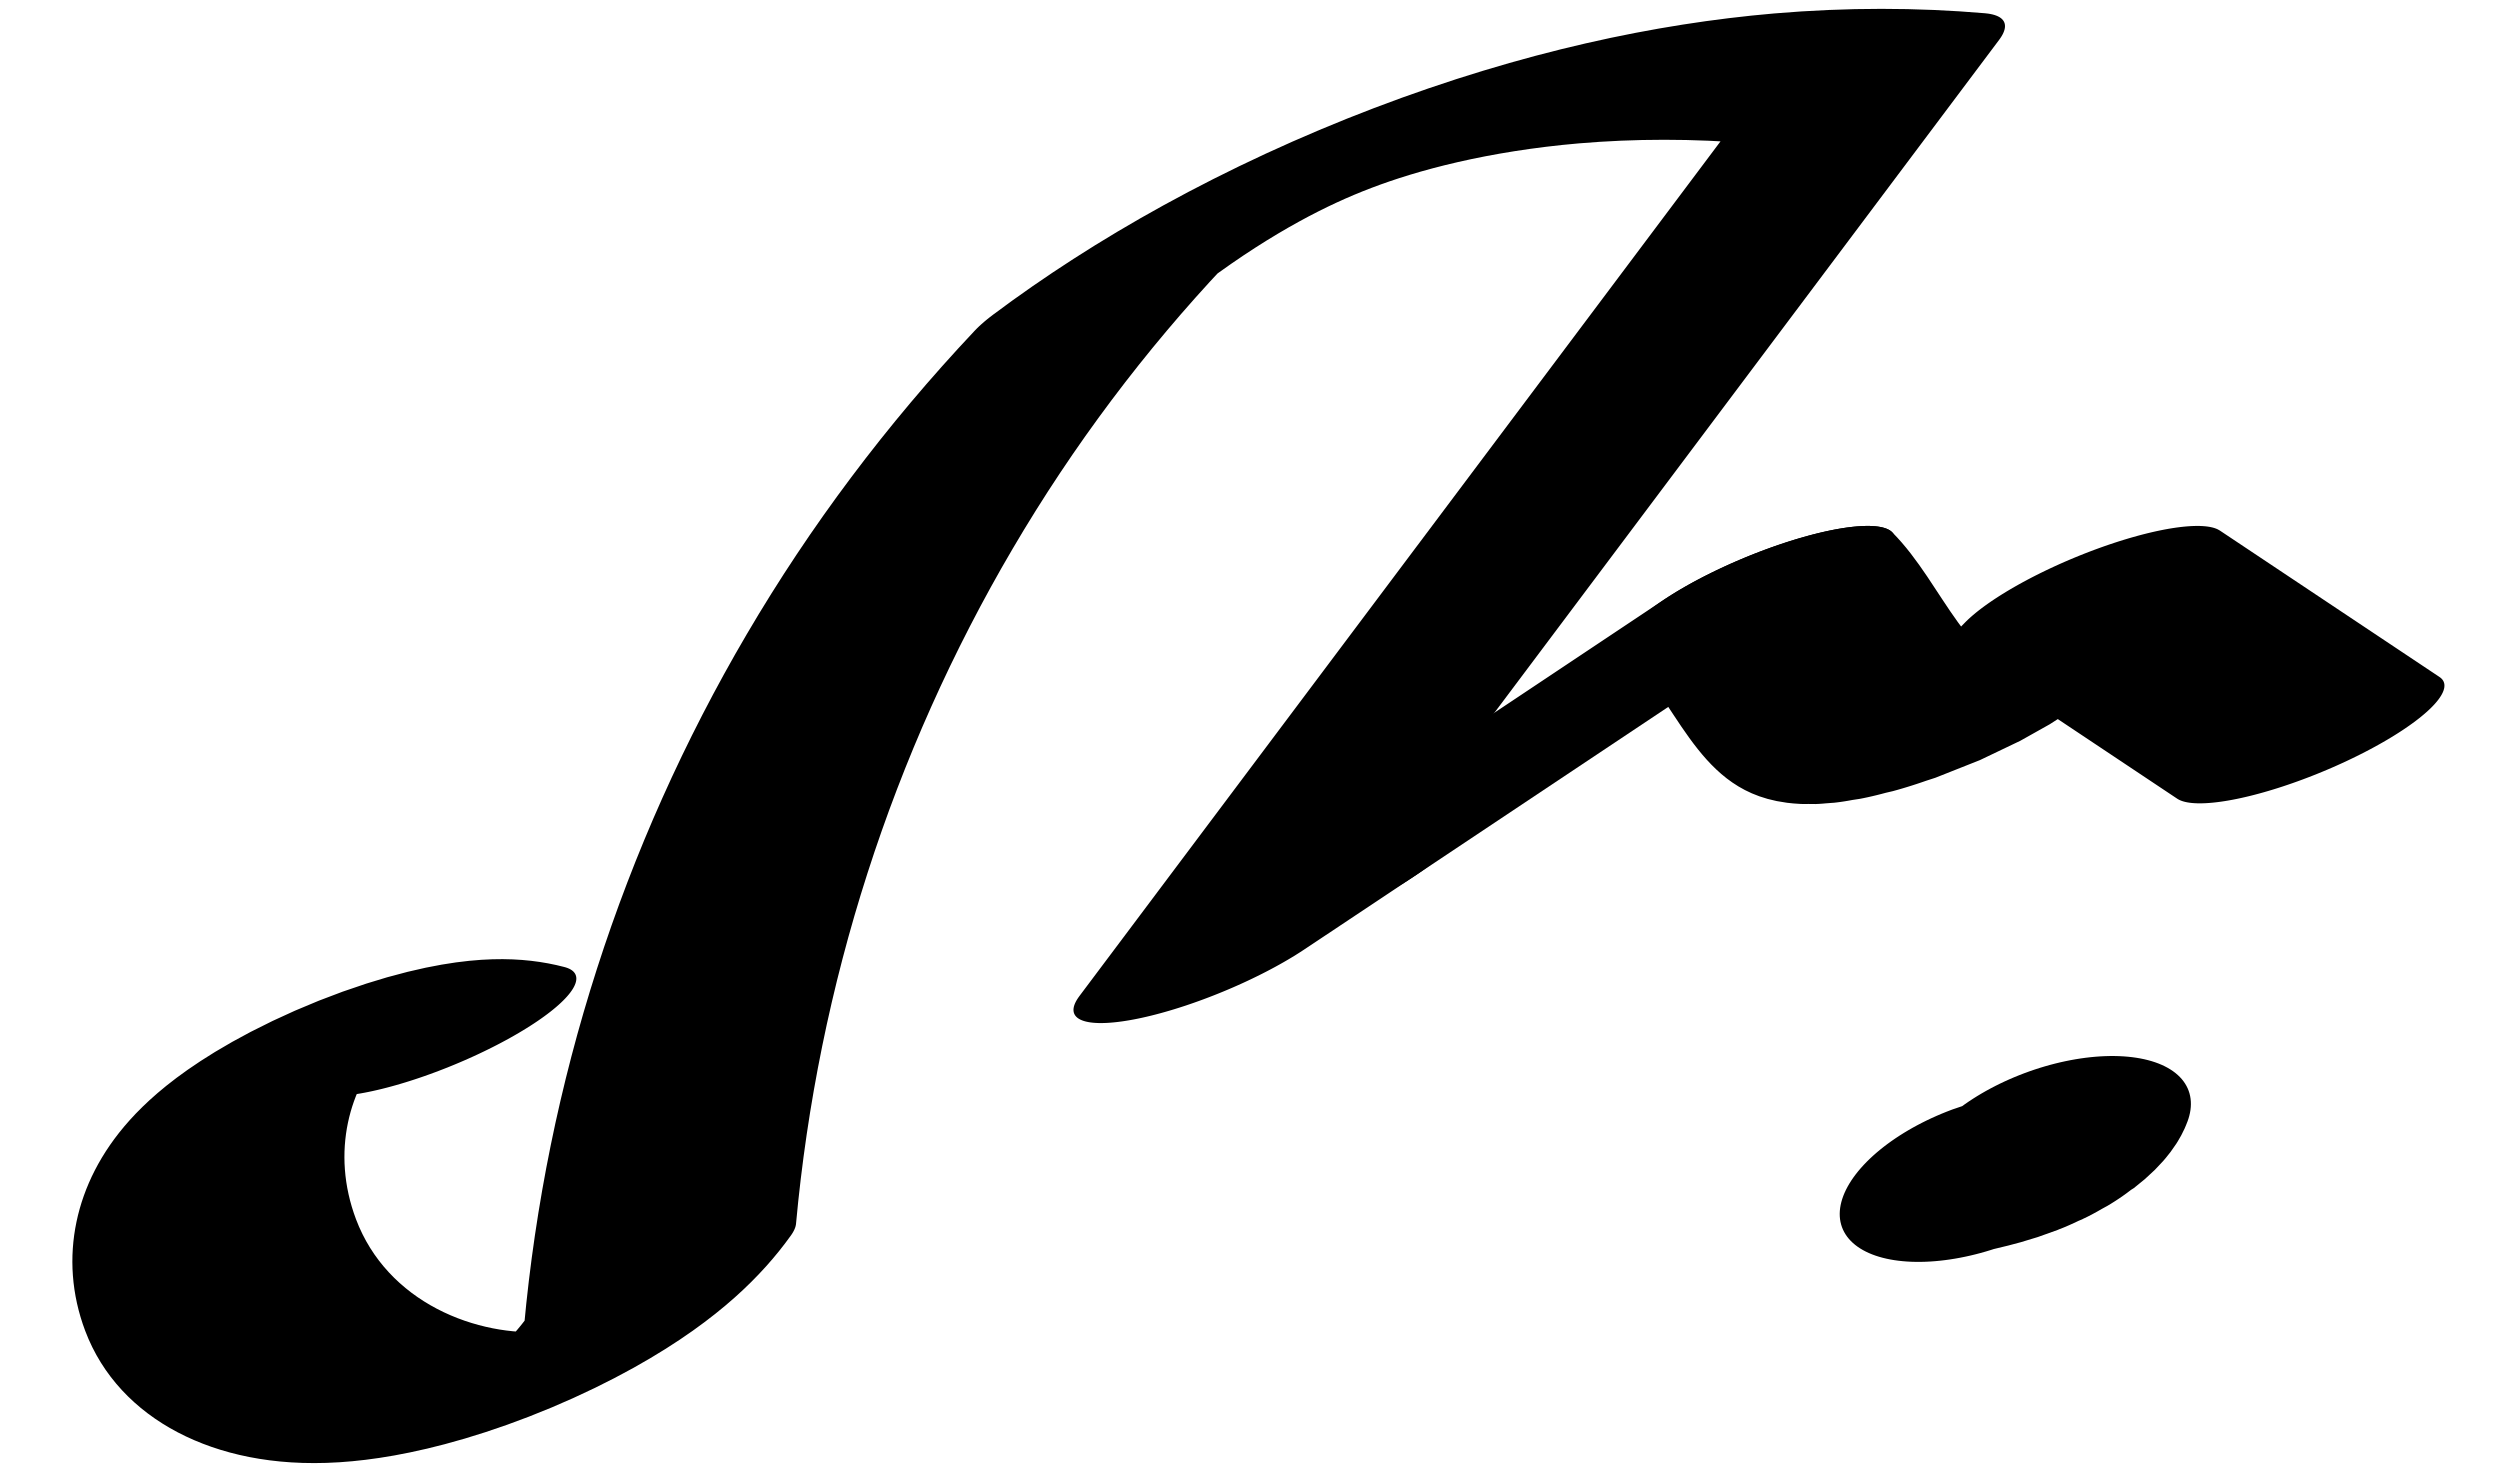
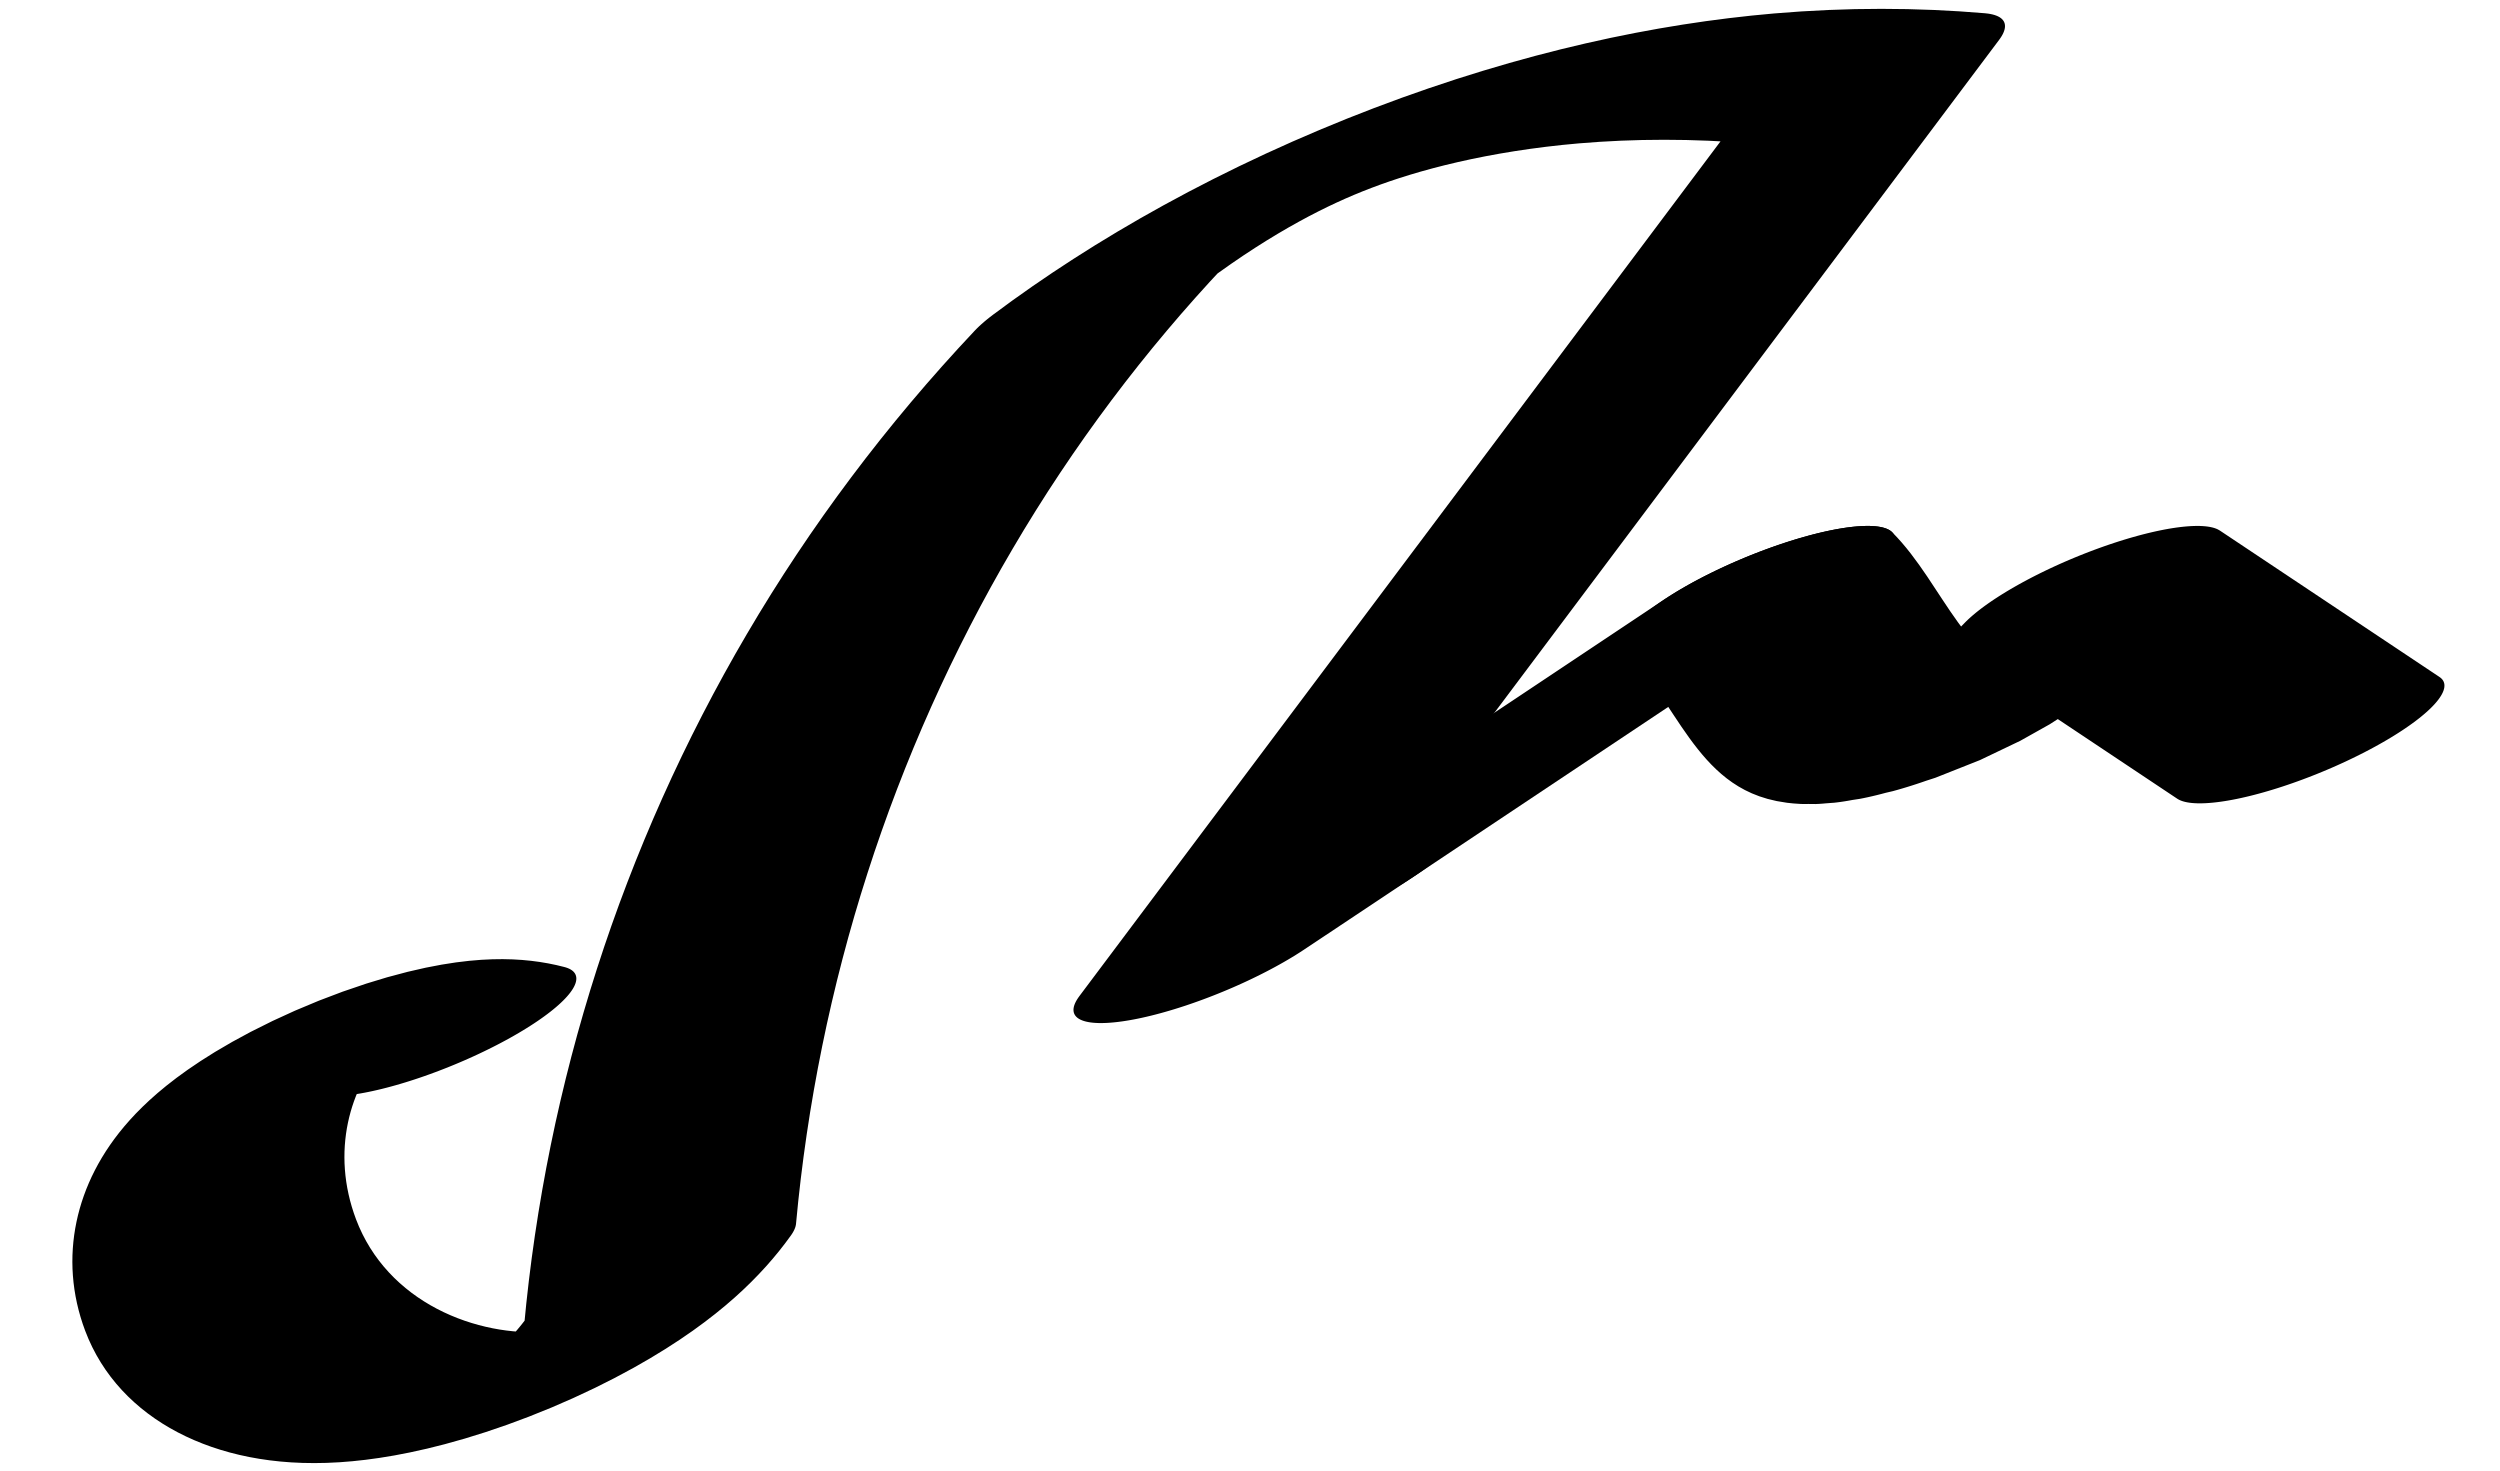
<svg xmlns="http://www.w3.org/2000/svg" width="34" height="20" viewBox="0 0 34 20">
  <path fill="none" stroke-width="32.529" stroke-linecap="round" stroke-linejoin="round" stroke="rgb(0%, 0%, 0%)" stroke-opacity="1" stroke-miterlimit="10" d="M 63.867 105.624 C 50.596 145.844 31.493 109.408 30.946 42.777 C 30.614 1.894 38.41 -31.187 48.303 -44.679 C 57.565 -57.264 67.75 -52.596 76.036 -31.934 C 88.559 63.329 106.175 146.424 127.633 211.276 C 138.491 244.11 150.24 271.877 162.671 294.231 C 185.246 317.181 208.962 314.483 231.186 286.361 C 237.989 277.711 244.591 266.773 250.931 253.644 L 145.901 4.915 L 160.301 16.273 " transform="matrix(0.113137, -0.0468644, -0.0117155, -0.0282833, 0, 20)" />
  <path fill="none" stroke-width="32.529" stroke-linecap="round" stroke-linejoin="round" stroke="rgb(0%, 0%, 0%)" stroke-opacity="1" stroke-miterlimit="10" d="M 160.301 16.273 L 217.842 61.804 " transform="matrix(0.113137, -0.0468644, -0.0117155, -0.0282833, 0, 20)" />
  <path fill="none" stroke-width="32.529" stroke-linecap="round" stroke-linejoin="round" stroke="rgb(0%, 0%, 0%)" stroke-opacity="1" stroke-miterlimit="10" d="M 217.842 61.804 C 220.88 32.462 219.504 -6.83 226.646 -23.221 C 234.917 -42.037 243.058 -8.43 251.673 5.746 L 267.992 -91.731 " transform="matrix(0.113137, -0.0468644, -0.0117155, -0.0282833, 0, 20)" />
-   <path fill="none" stroke-width="38.044" stroke-linecap="round" stroke-linejoin="round" stroke="rgb(0%, 0%, 0%)" stroke-opacity="1" stroke-miterlimit="10" d="M 256.195 -104.897 C 259.997 -104.868 264.356 -108.361 266.837 -102.414 " transform="matrix(0.097754, -0.0355797, -0.0177892, -0.048877, 0, 20)" />
</svg>
